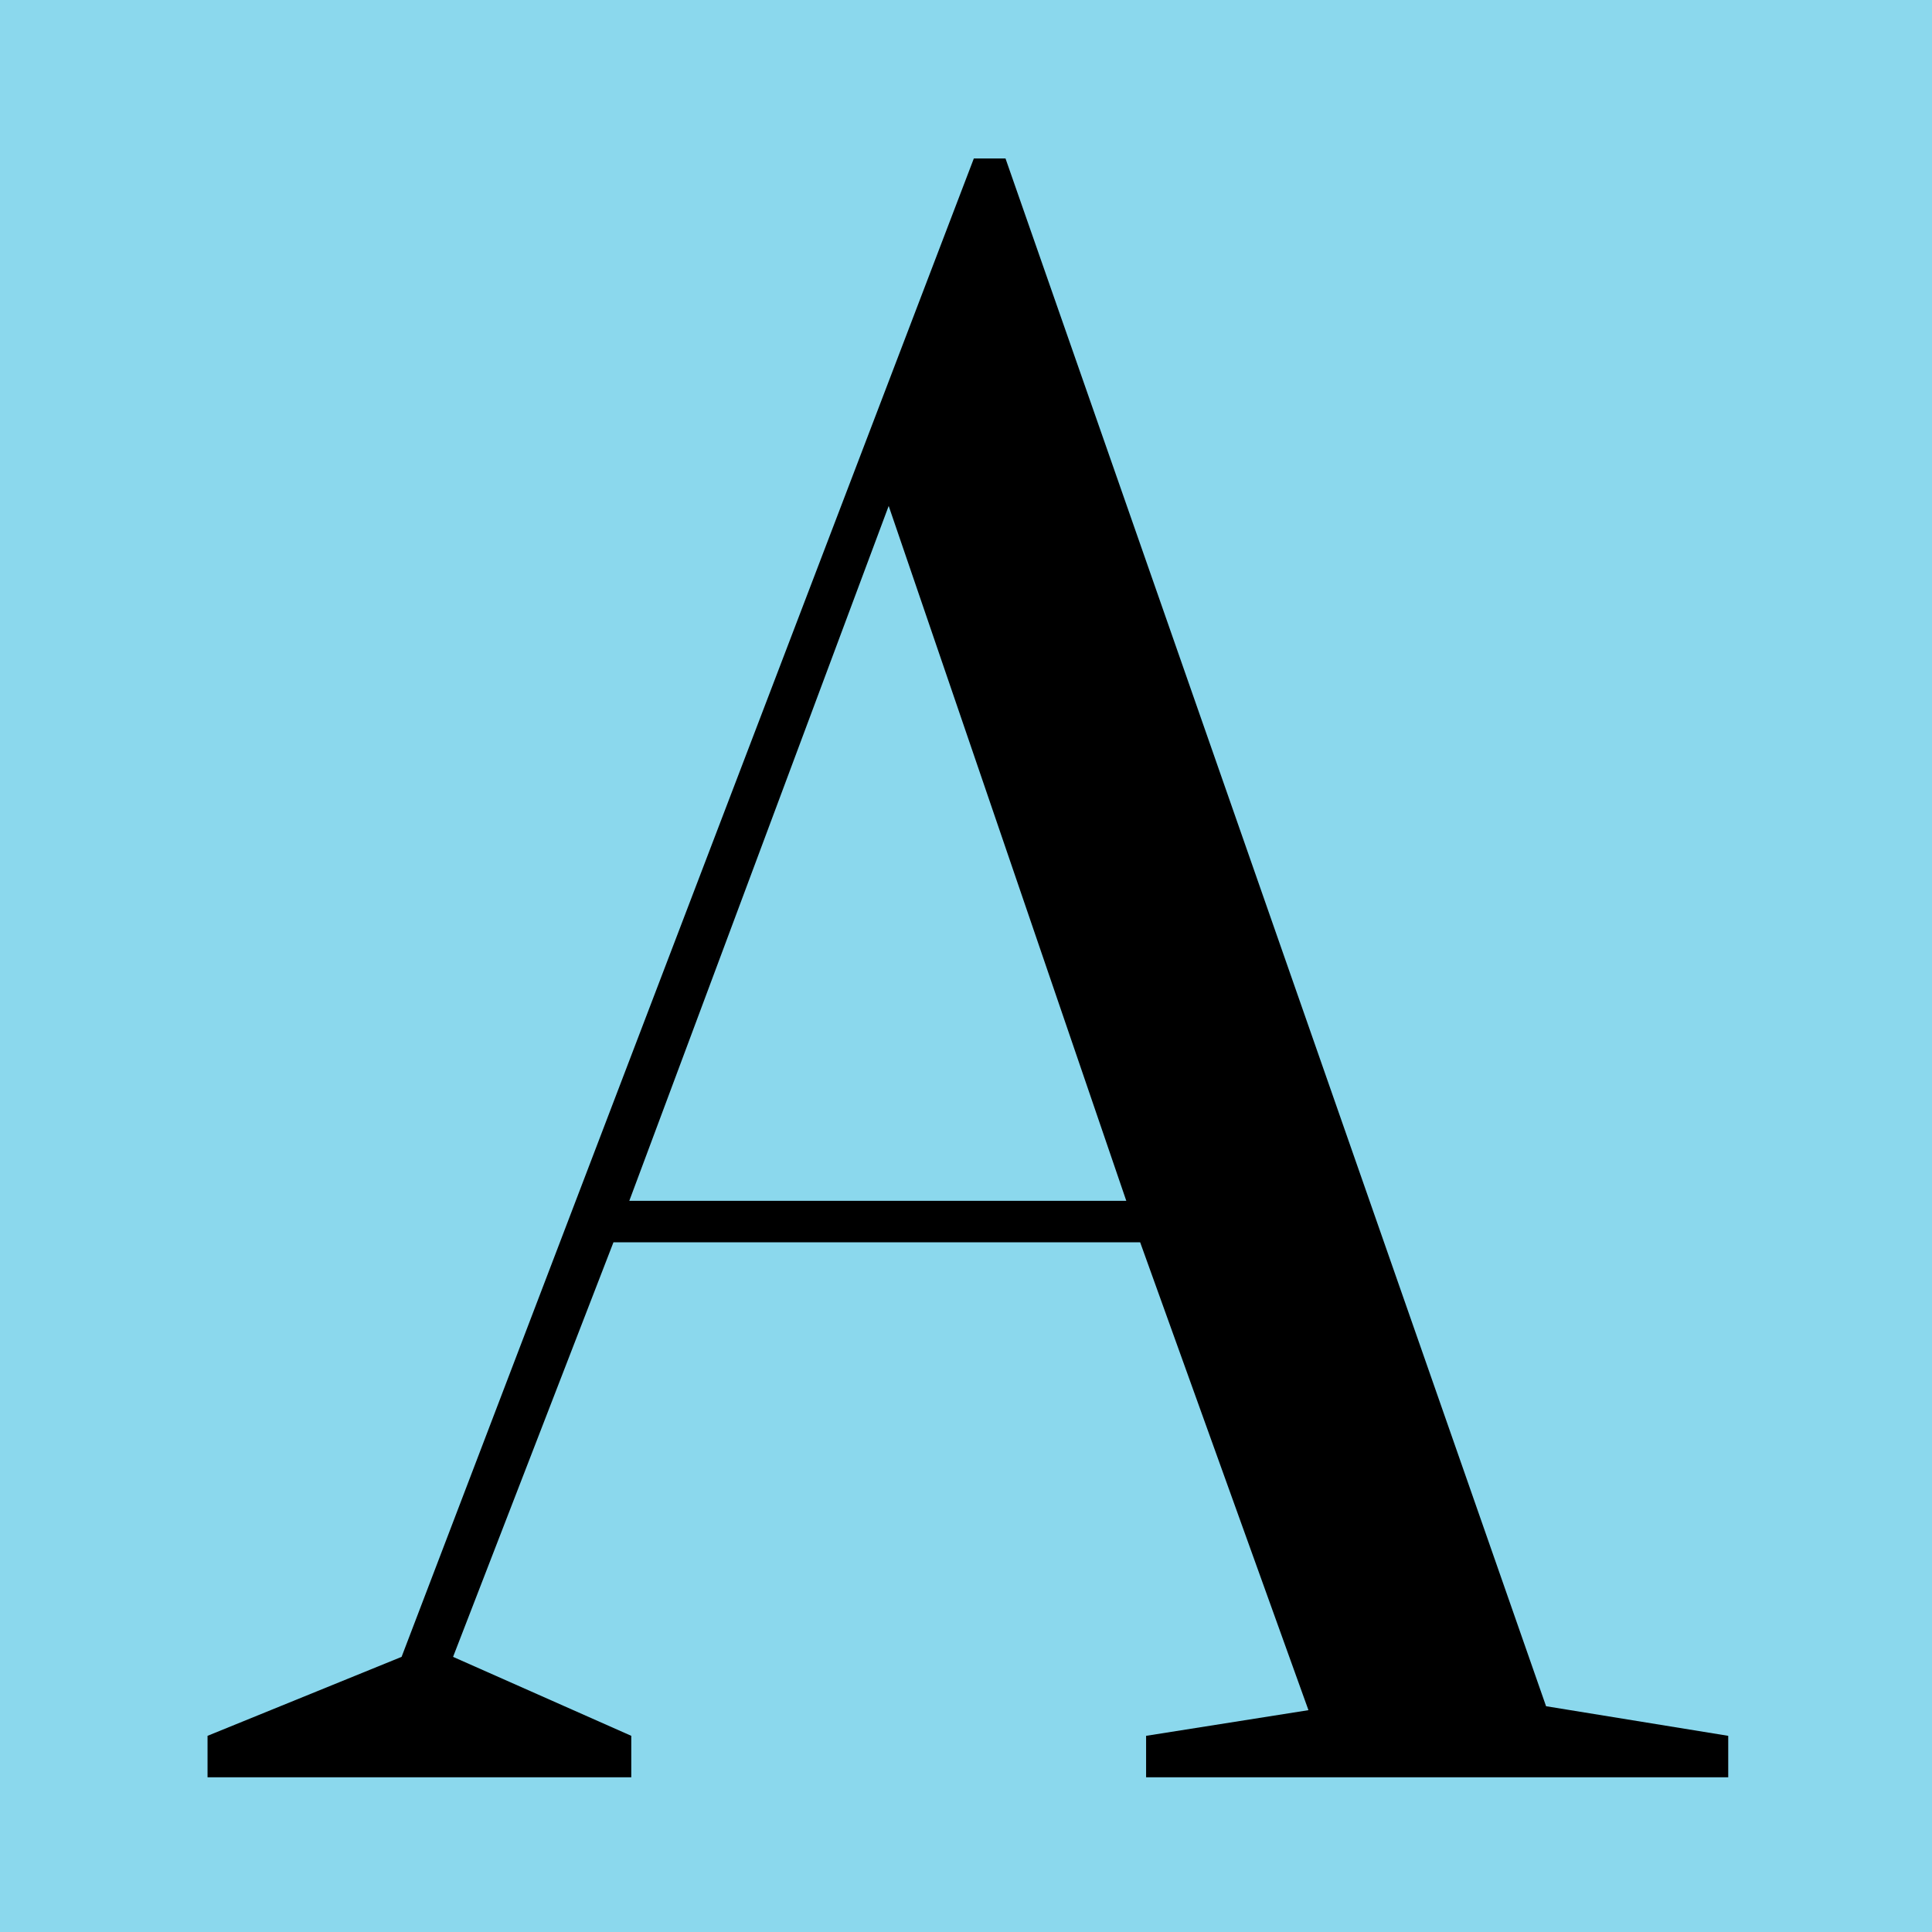
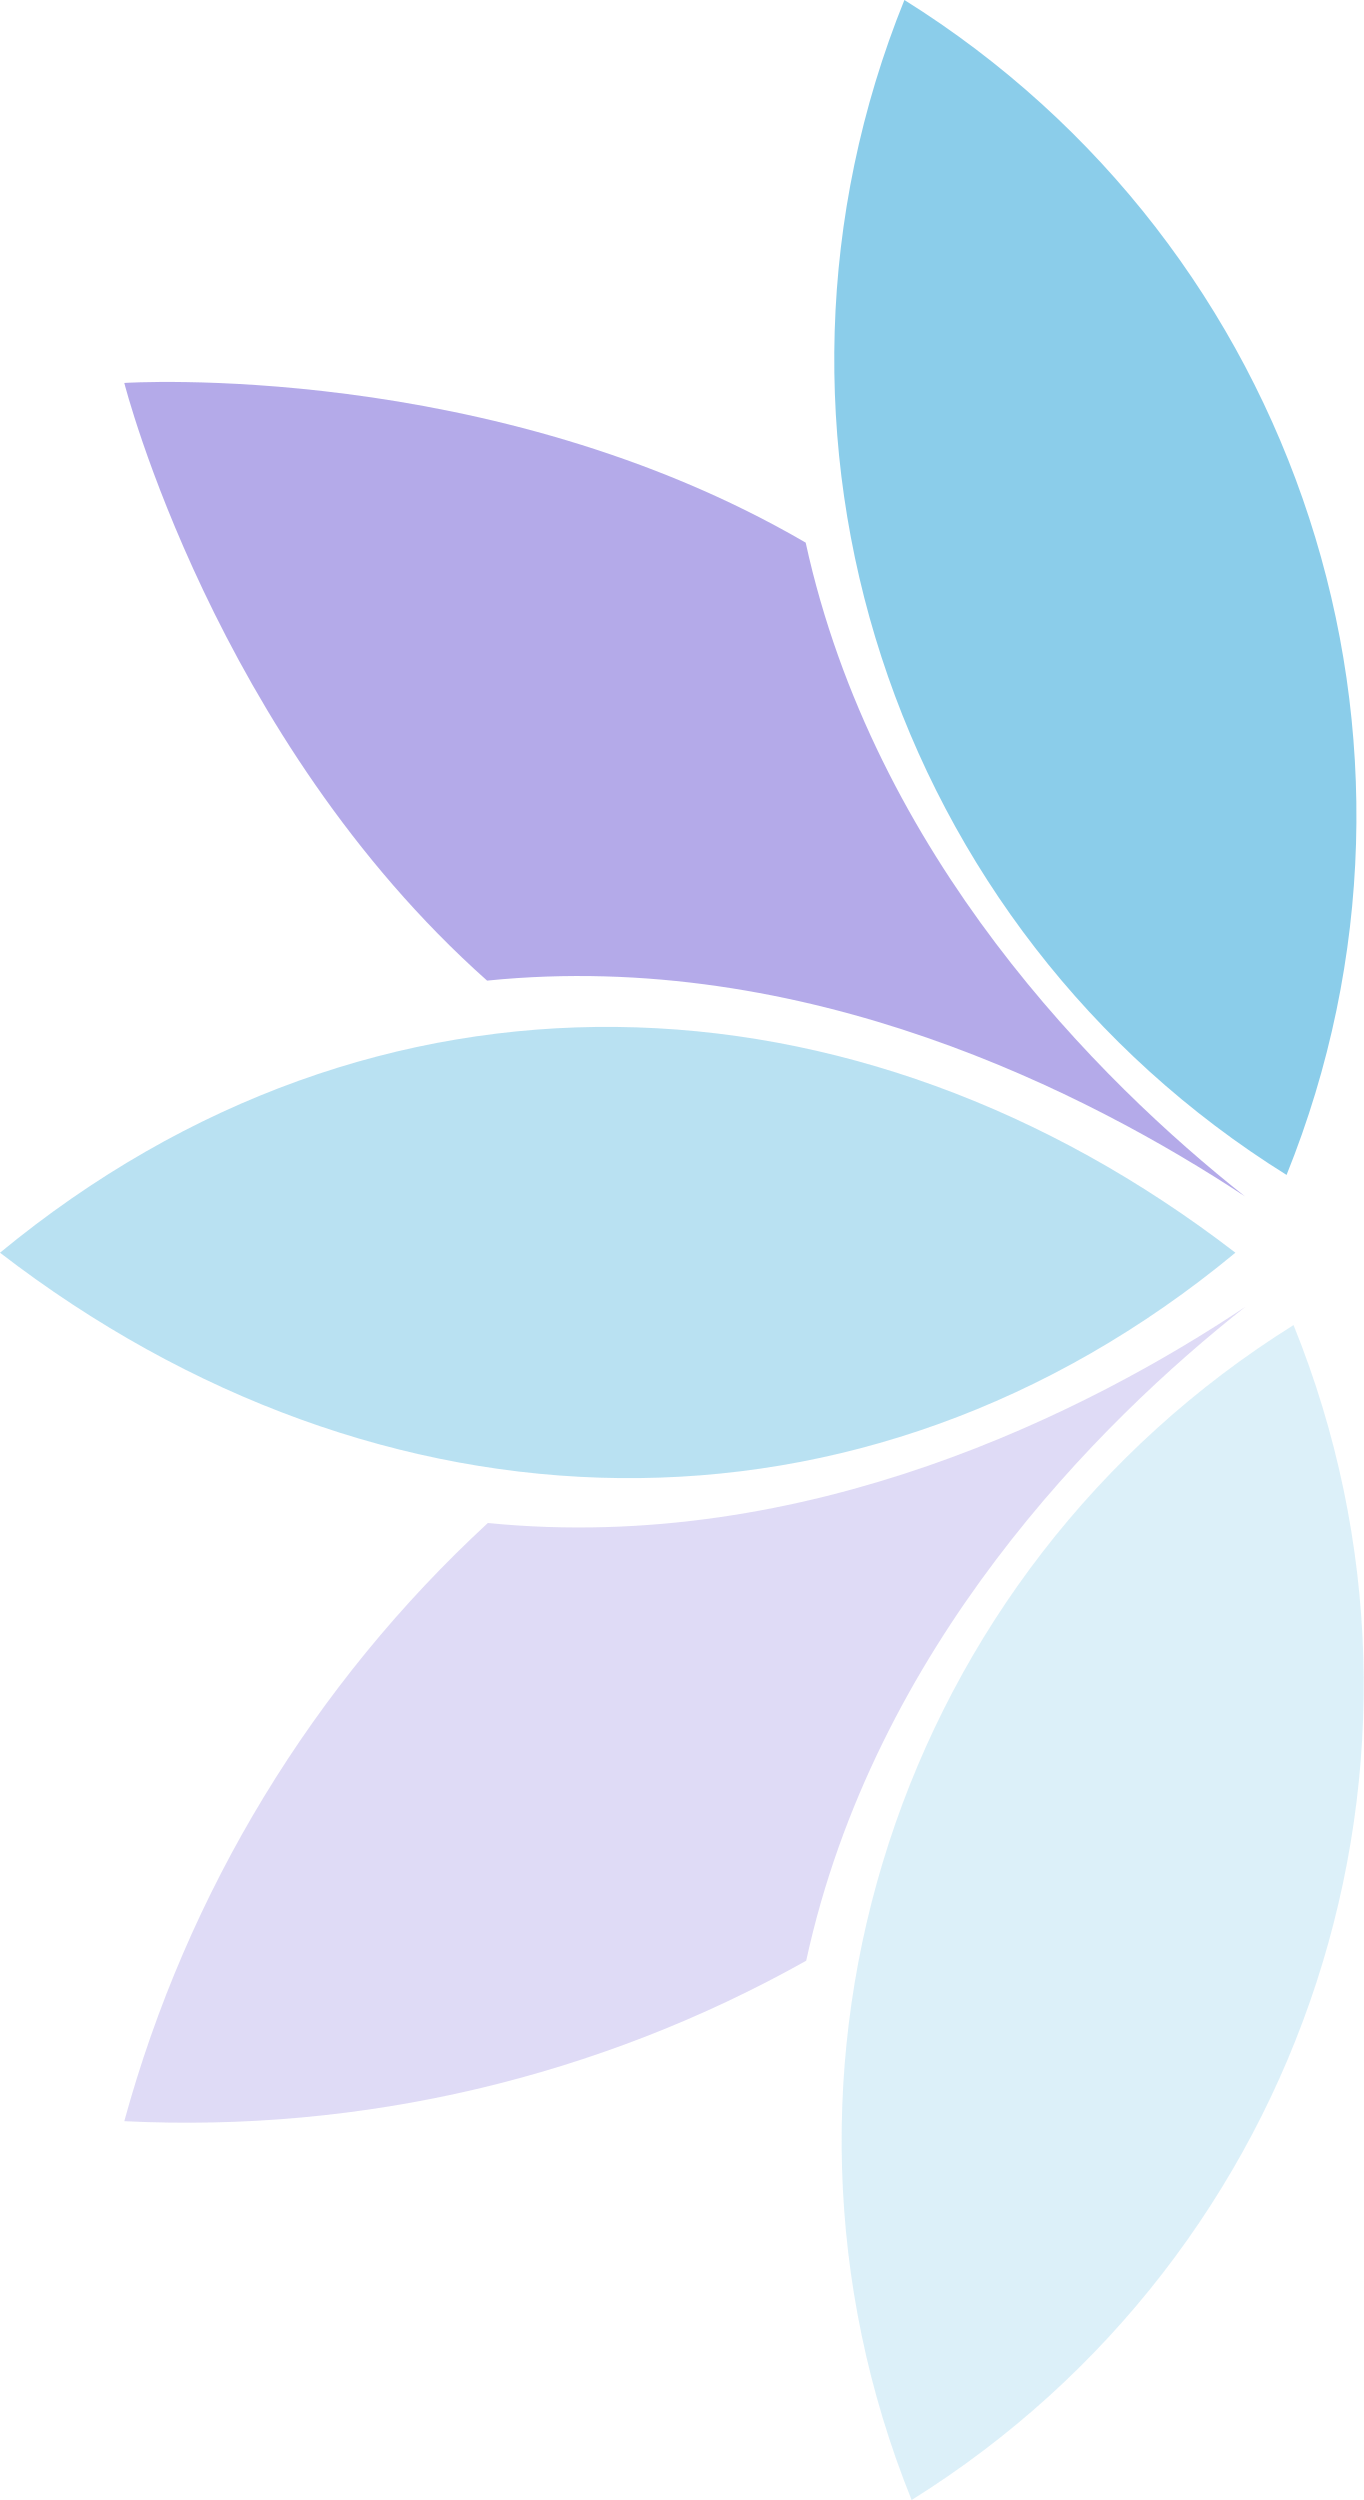
- <svg xmlns="http://www.w3.org/2000/svg" width="512" height="512" viewBox="0 0 512 512" fill="none">
-   <rect width="512" height="512" fill="#8BD8ED" />
-   <path d="M55 471V460.013L106.424 439.087L258.074 42H266.47L409.724 452.166L458 460.013V471H303.727V460.013L346.755 453.212L302.152 329.221H162.572L120.068 439.087L167.294 460.013V471H55ZM166.77 318.234H298.479L235.51 134.078L166.77 318.234Z" fill="black" />
+ <svg xmlns="http://www.w3.org/2000/svg" viewBox="0 0 52.77 96.75">
+   <defs>
+     <style>.cls-1,.cls-2{fill:#9486e0;isolation:isolate;}.cls-1,.cls-2,.cls-3,.cls-4,.cls-5{fill-rule:evenodd;}.cls-1{opacity:0.3;}.cls-2{opacity:0.7;}.cls-3,.cls-4,.cls-5{fill:#8bcdea;}.cls-3{opacity:0.6;}.cls-4{opacity:0.3;}</style>
+   </defs>
+   <g id="Layer_2" data-name="Layer 2">
+     <g id="Layer_1-2" data-name="Layer 1">
+       <path class="cls-1" d="M4.81,82.09A49.19,49.19,0,0,1,18.88,58.94c12.35,1.23,23.27-4.33,29.32-8.37-5.71,4.5-14.37,13.18-17,25.31A49,49,0,0,1,4.81,82.09Z" />
+       <path class="cls-2" d="M4.81,14.82S19,13.9,31.18,21c2.65,12.13,11.31,20.8,17,25.3-6.06-4-17-9.6-29.33-8.35C8.3,28.56,4.81,14.82,4.81,14.82Z" />
+       <path class="cls-3" d="M0,48.48c14.56-12,33.14-11.3,47.81,0C33.36,60.44,14.67,59.78,0,48.48Z" />
+       <path class="cls-4" d="M35.28,96.75A37.2,37.2,0,0,1,50.06,51.28,37.17,37.17,0,0,1,35.28,96.75Z" />
+       <path class="cls-5" d="M35,0A37.21,37.21,0,0,1,49.79,45.47,37.17,37.17,0,0,1,35,0Z" />
+     </g>
+   </g>
</svg>
